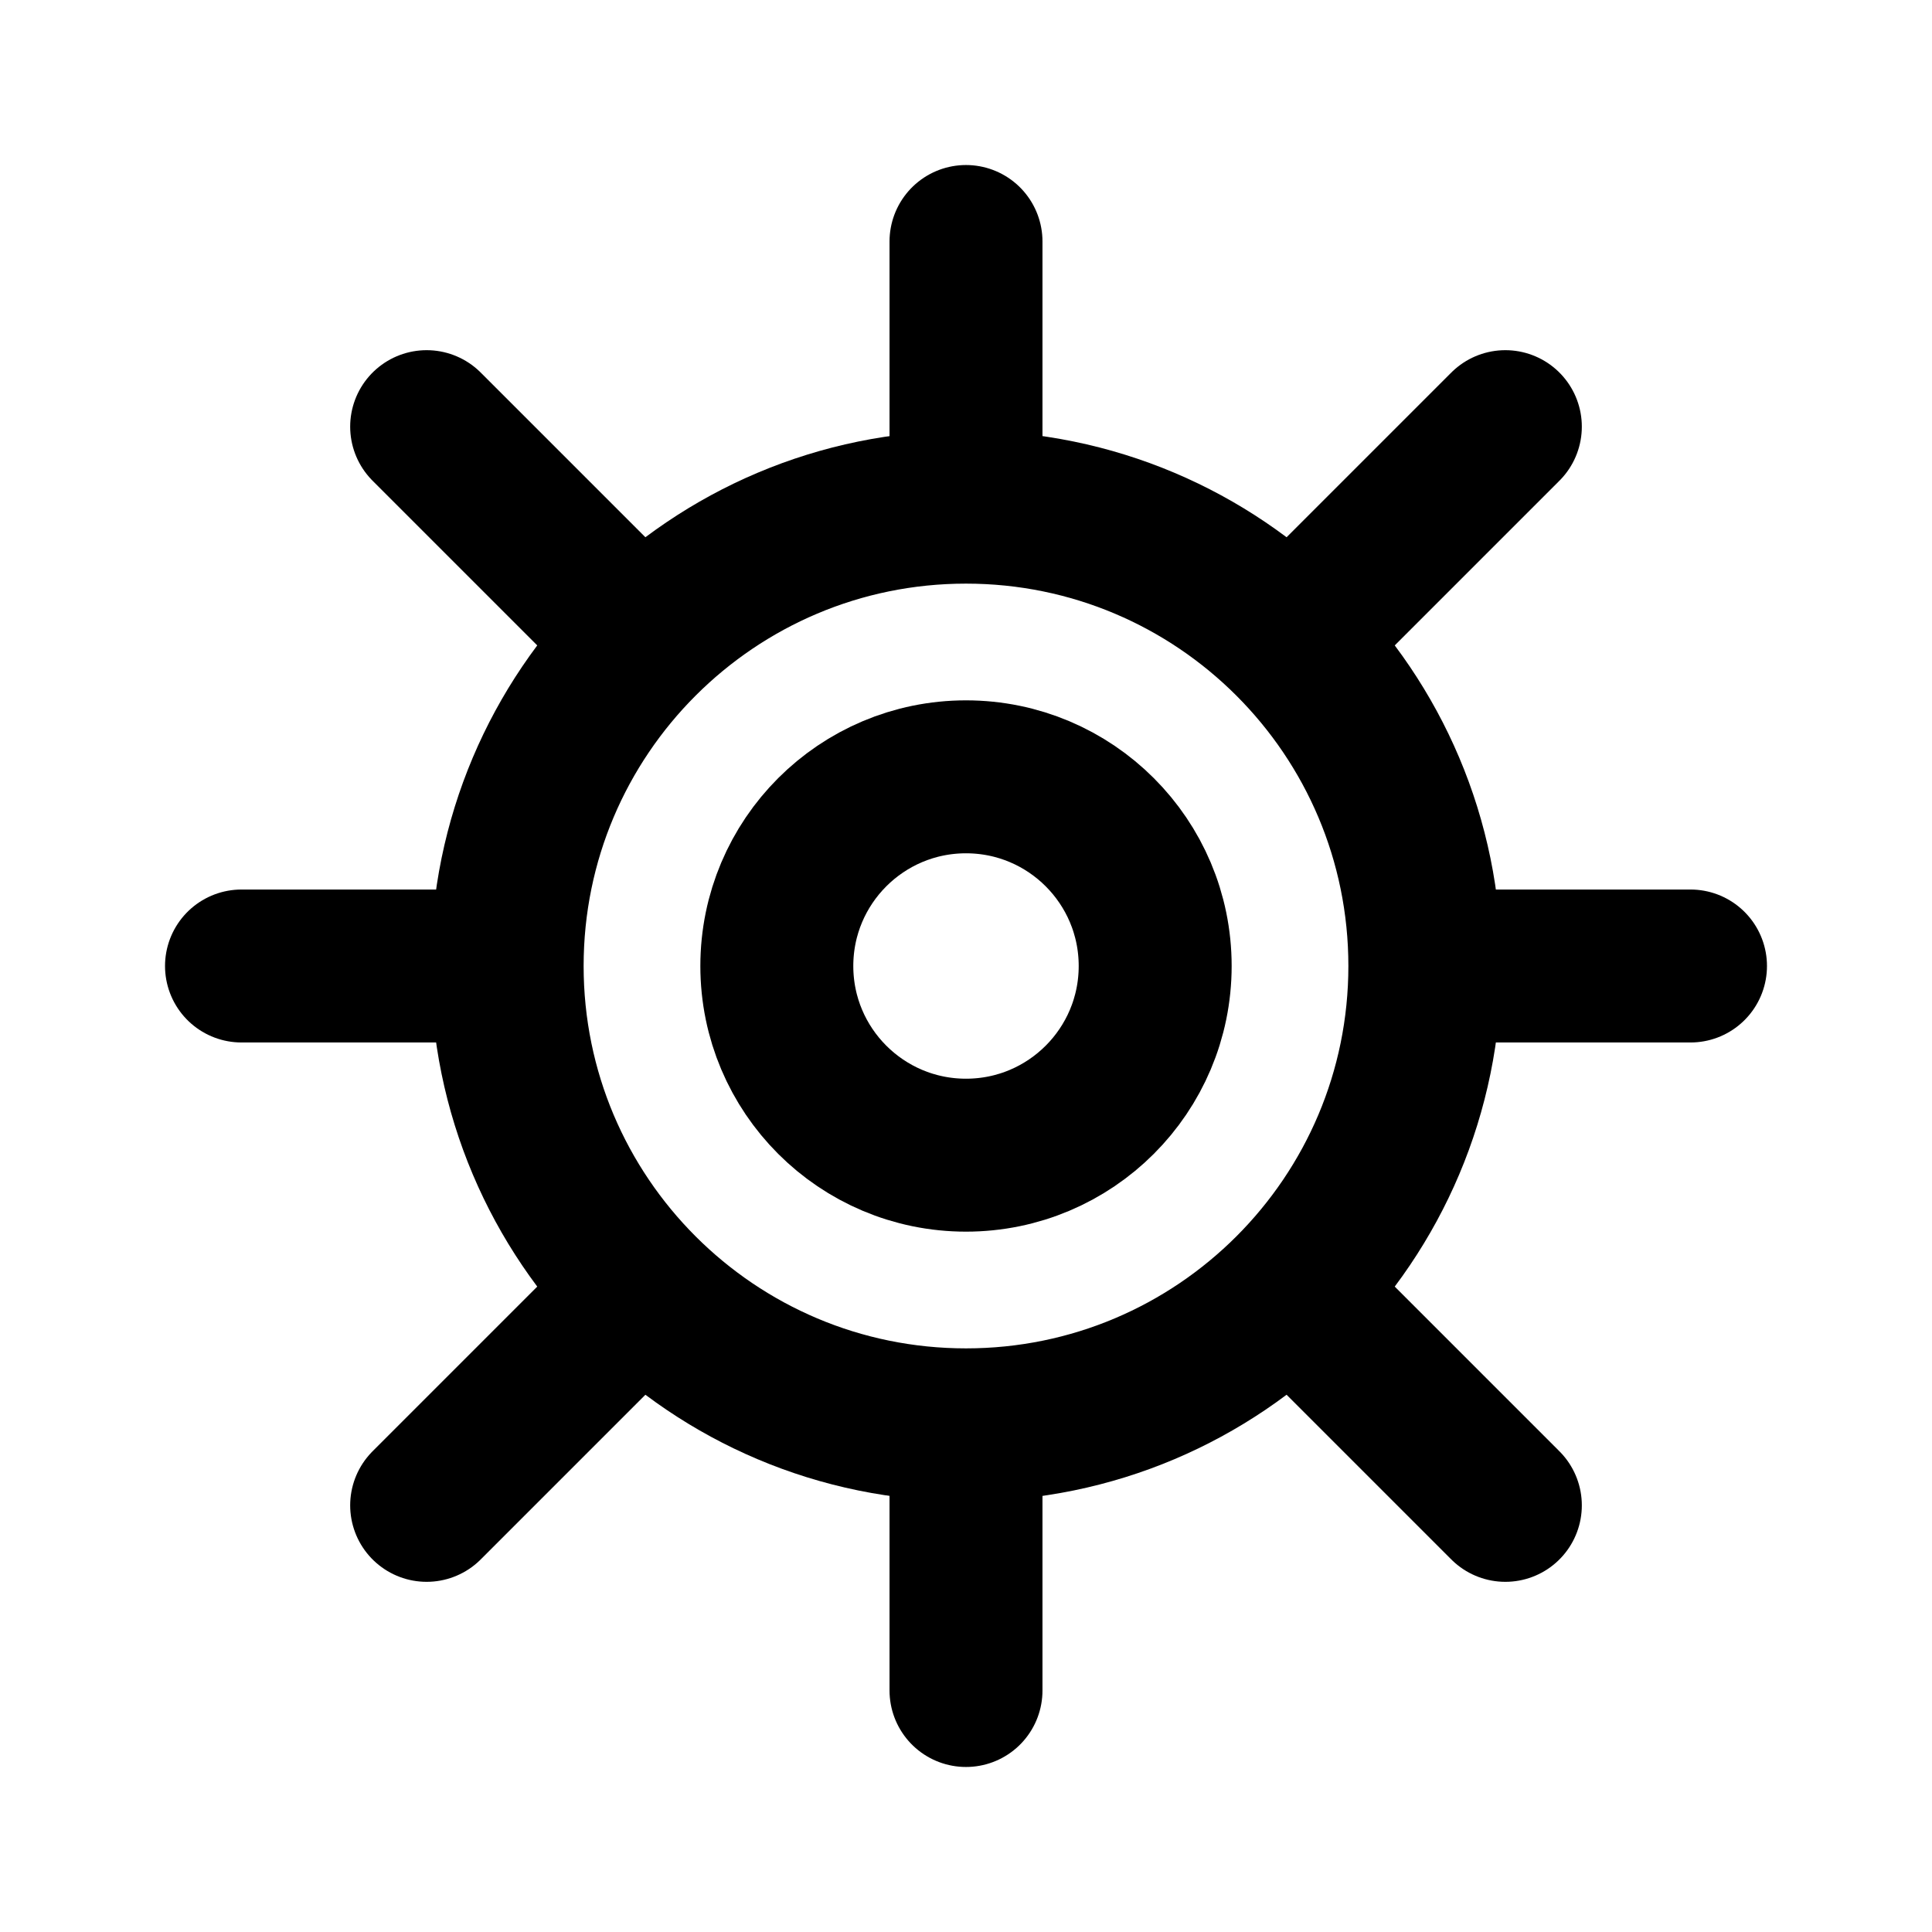
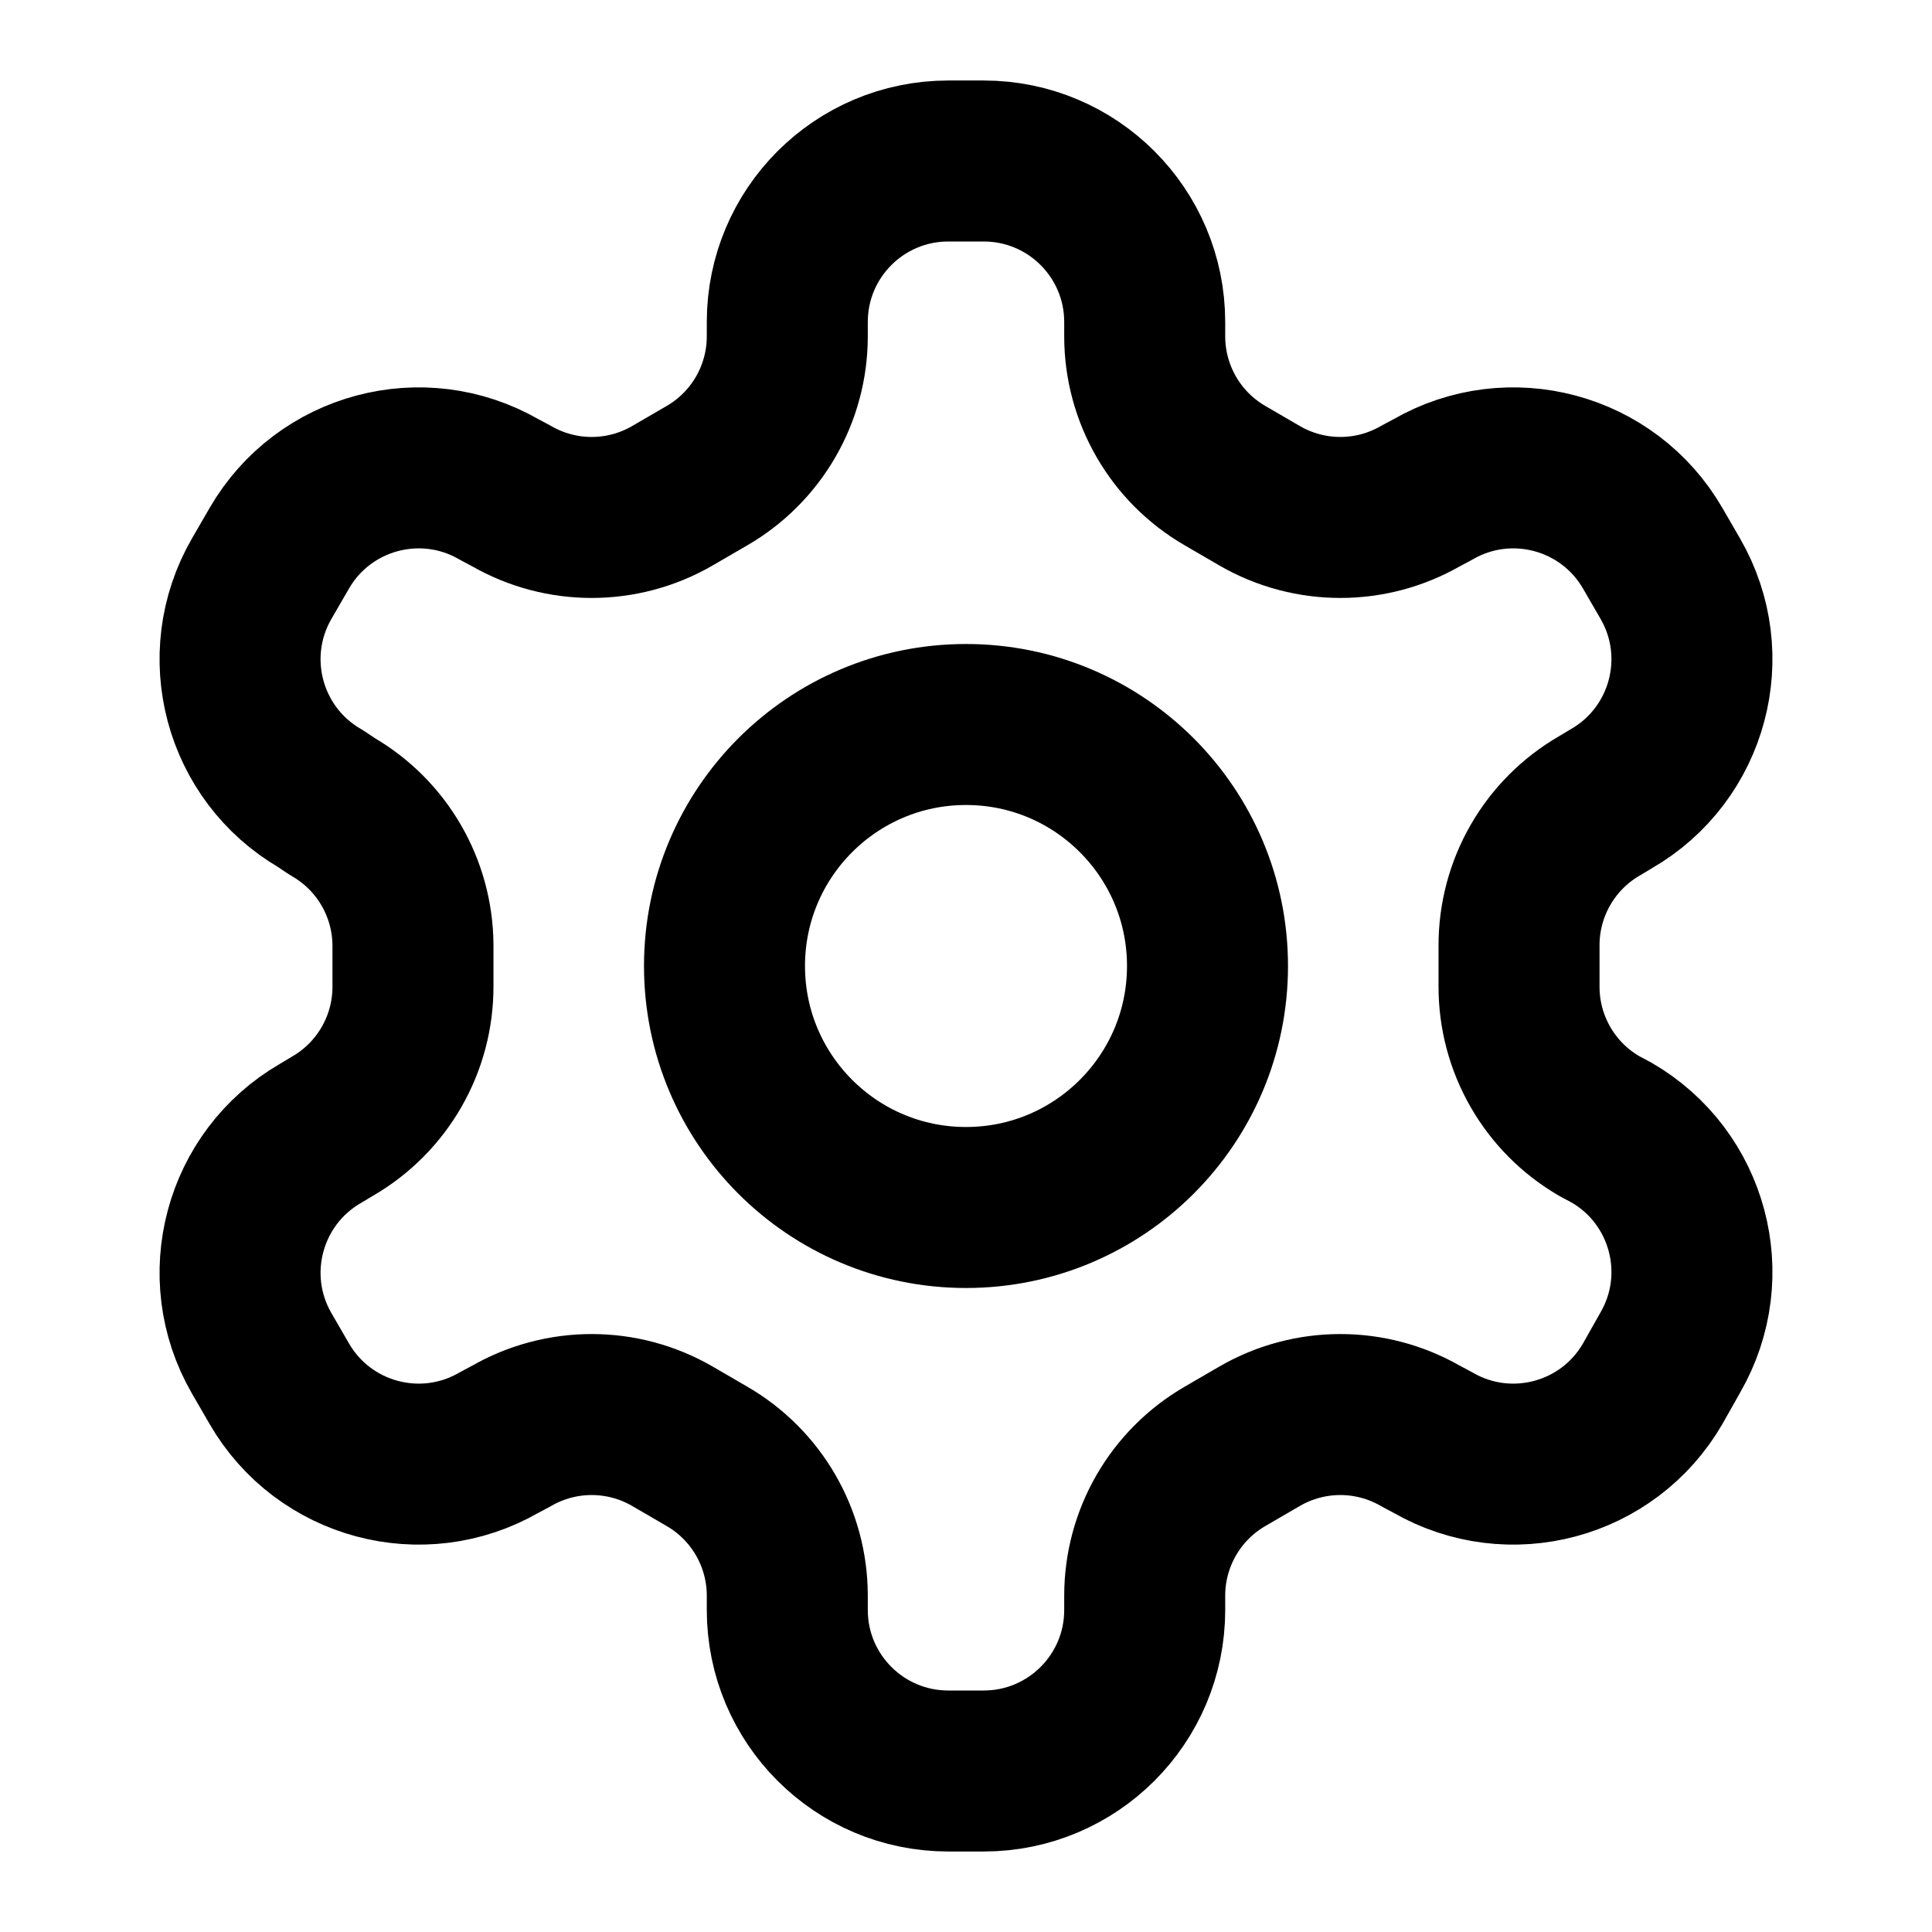
- <svg xmlns="http://www.w3.org/2000/svg" data-icon-name="round-gear" viewBox="0 0 24 24" fill="none" stroke="currentColor" stroke-width="1.9" stroke-linecap="round" stroke-linejoin="round">
-   <circle cx="12" cy="12" r="5.7" />
-   <circle cx="12" cy="12" r="2.35" />
-   <path d="M12 3v3M12 18v3M3 12h3M18 12h3M5.3 5.3l2.1 2.1M16.6 16.6l2.1 2.1M18.7 5.3l-2.1 2.1M7.4 16.6l-2.1 2.1" />
+ <svg xmlns="http://www.w3.org/2000/svg" data-icon-name="settings-gear" viewBox="0 0 24 24" fill="none" stroke="currentColor" stroke-width="2" stroke-linecap="round" stroke-linejoin="round">
+   <path d="M12.22 2h-.44a2 2 0 0 0-2 2v.18a2 2 0 0 1-1 1.73l-.43.25a2 2 0 0 1-2 0l-.15-.08a2 2 0 0 0-2.73.73l-.22.38a2 2 0 0 0 .73 2.73l.15.1a2 2 0 0 1 1 1.72v.51a2 2 0 0 1-1 1.74l-.15.09a2 2 0 0 0-.73 2.73l.22.38a2 2 0 0 0 2.73.73l.15-.08a2 2 0 0 1 2 0l.43.25a2 2 0 0 1 1 1.73V20a2 2 0 0 0 2 2h.44a2 2 0 0 0 2-2v-.18a2 2 0 0 1 1-1.73l.43-.25a2 2 0 0 1 2 0l.15.08a2 2 0 0 0 2.73-.73l.22-.39a2 2 0 0 0-.73-2.73l-.15-.08a2 2 0 0 1-1-1.74v-.5a2 2 0 0 1 1-1.74l.15-.09a2 2 0 0 0 .73-2.73l-.22-.38a2 2 0 0 0-2.73-.73l-.15.08a2 2 0 0 1-2 0l-.43-.25a2 2 0 0 1-1-1.73V4a2 2 0 0 0-2-2z" />
+   <circle cx="12" cy="12" r="3" />
</svg>
